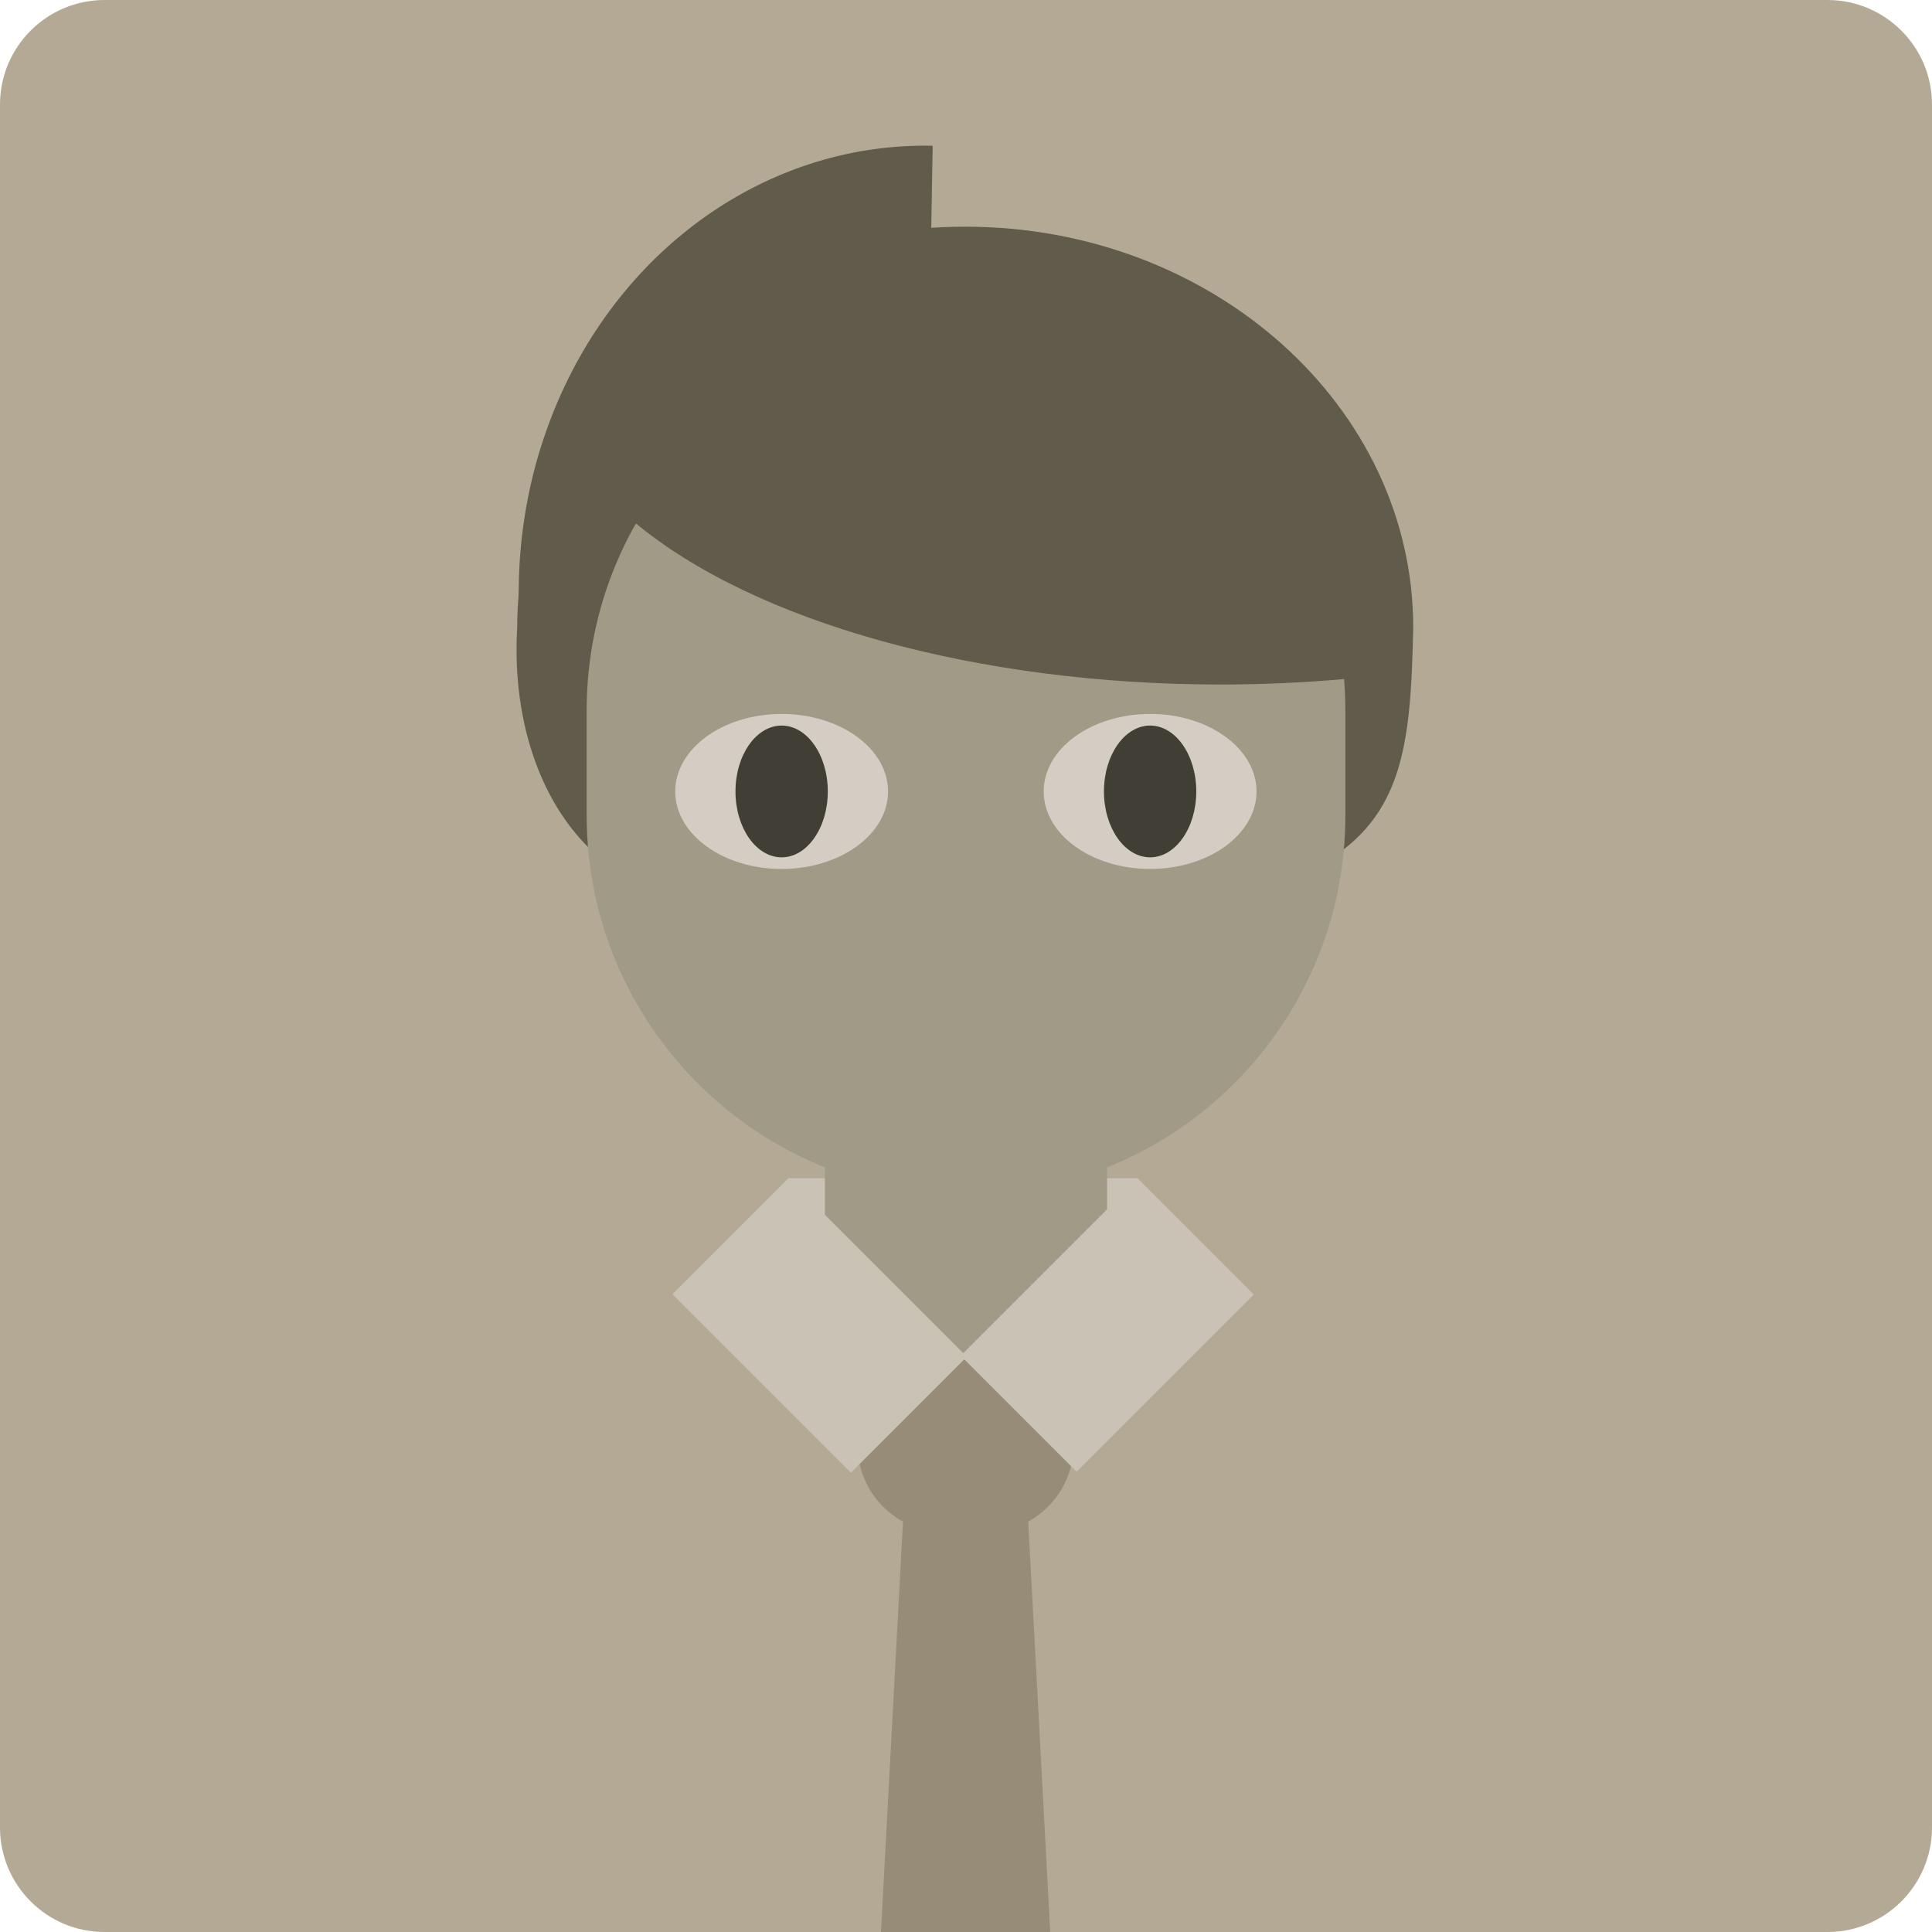
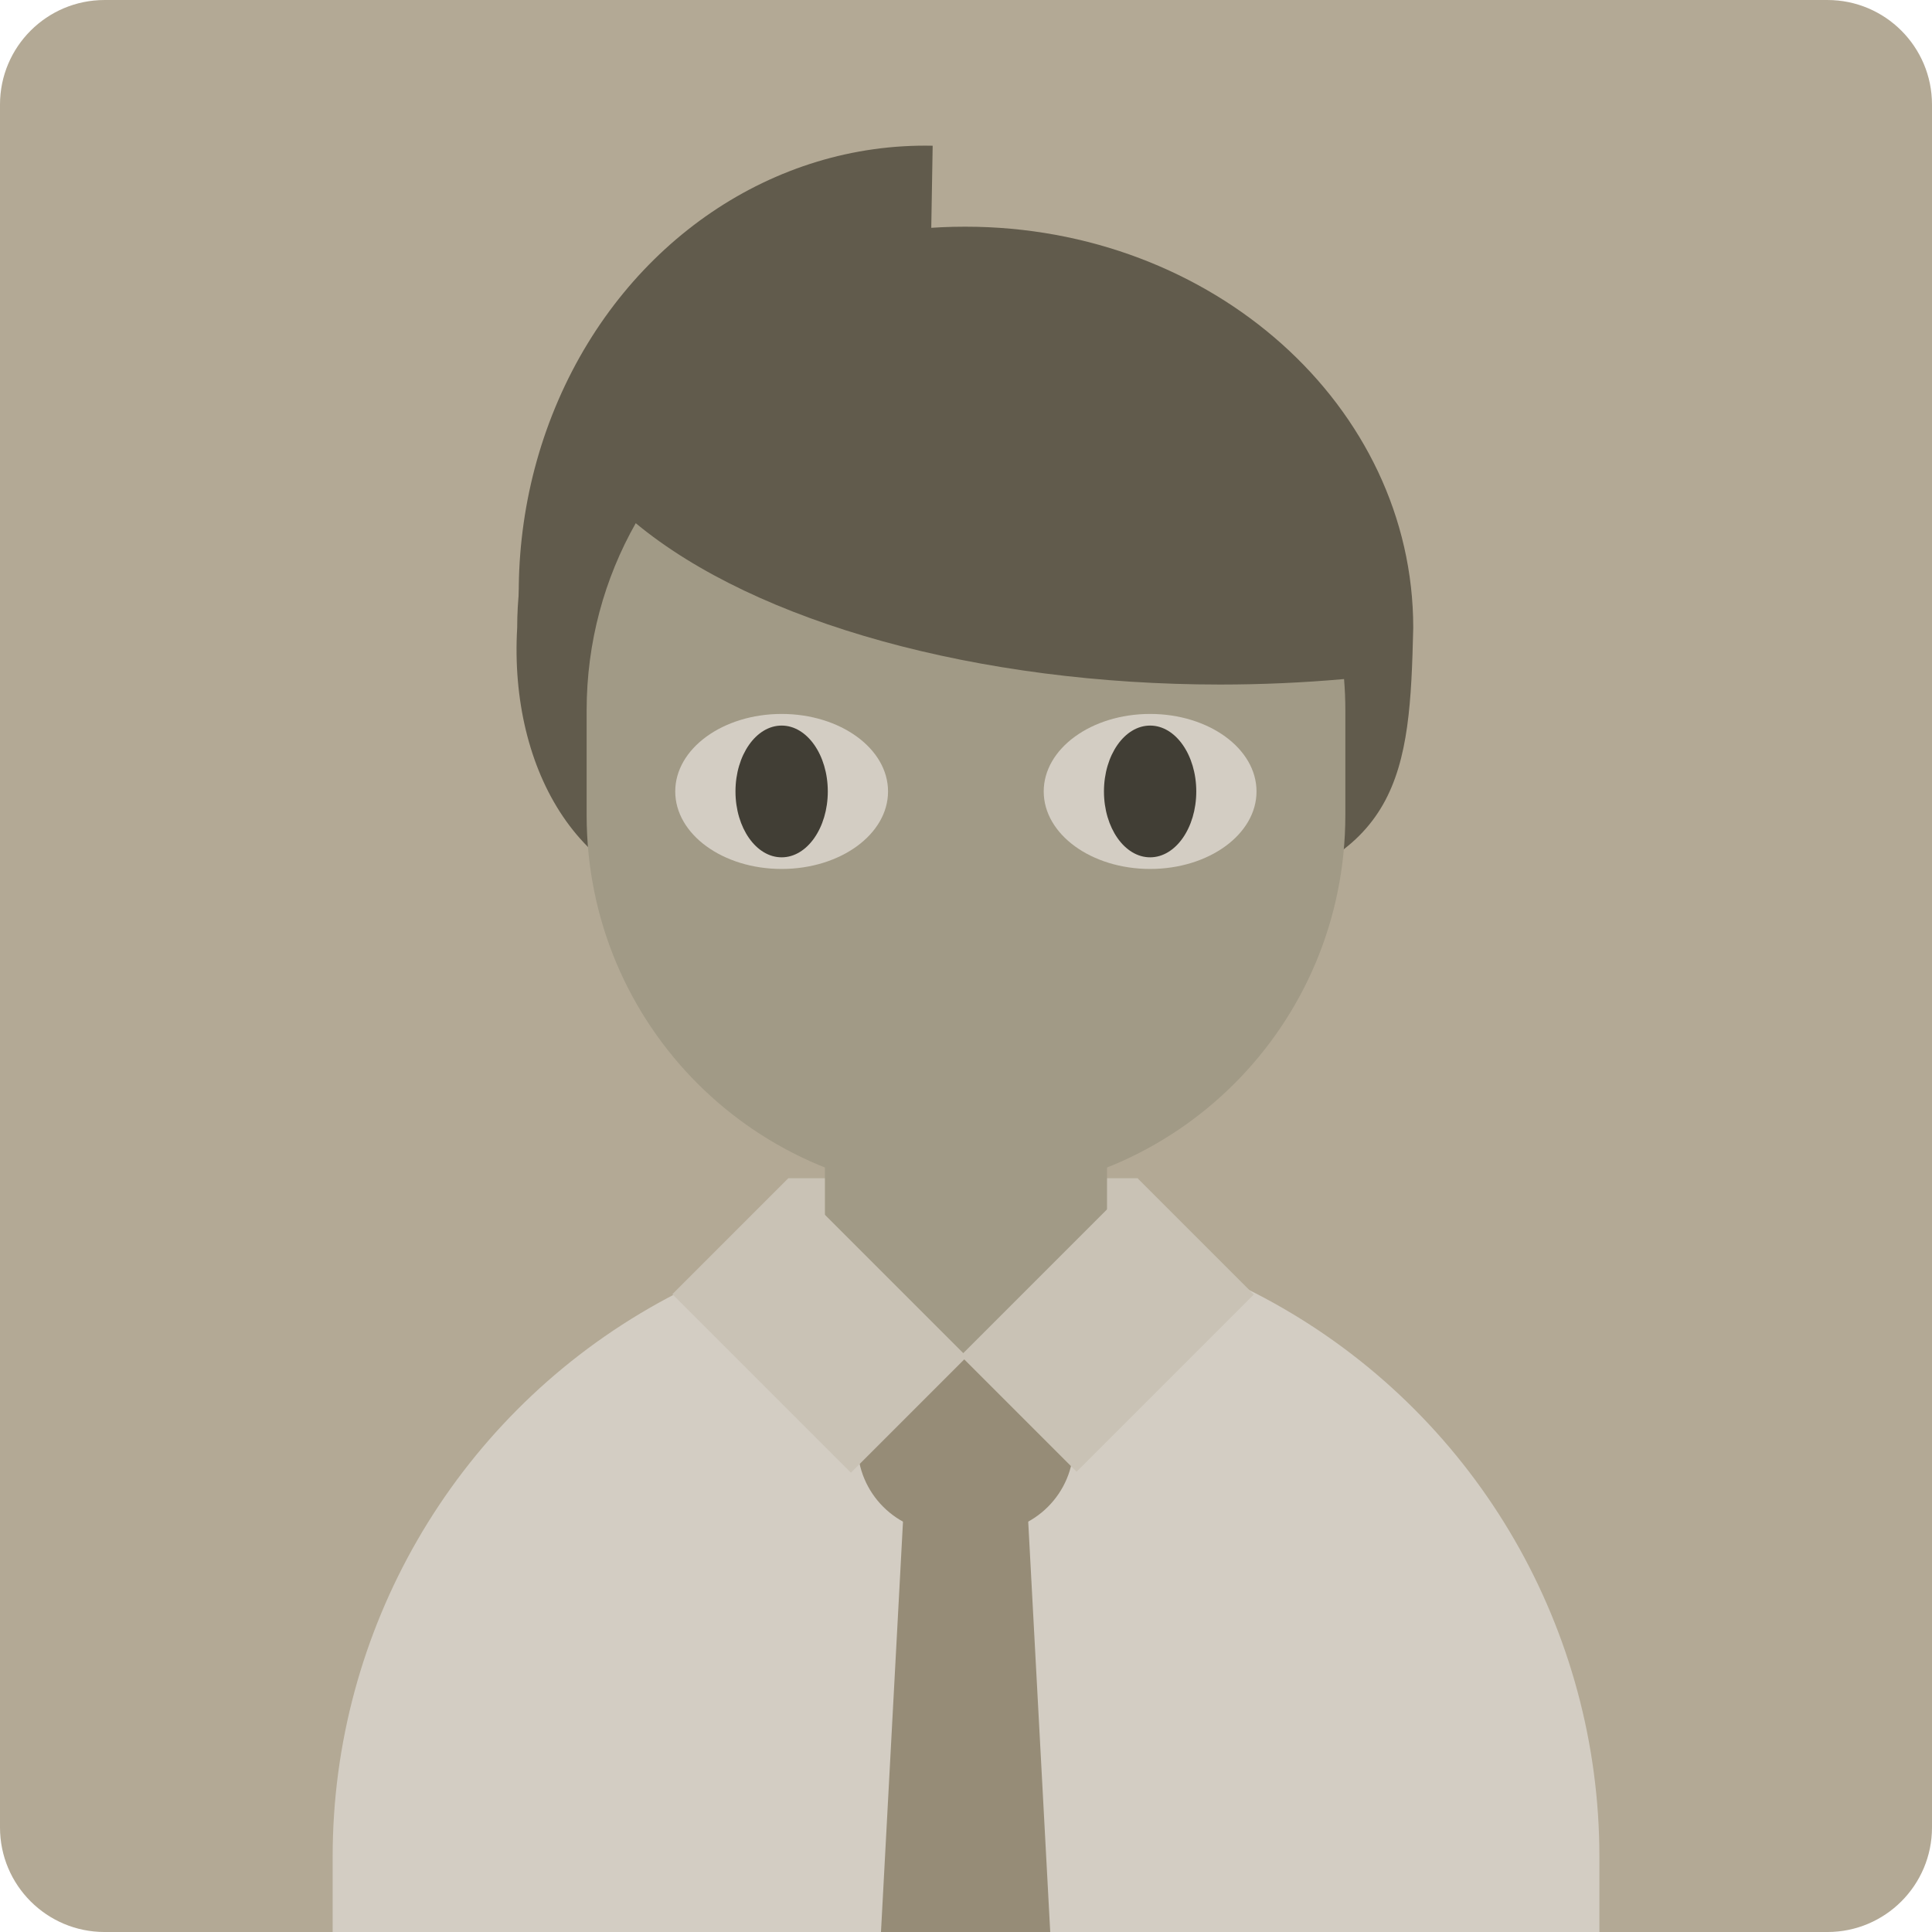
- <svg xmlns="http://www.w3.org/2000/svg" xmlns:ns2="http://www.openswatchbook.org/uri/2009/osb" xmlns:xlink="http://www.w3.org/1999/xlink" id="svg8" version="1.1" viewBox="0 0 37.042 37.042" height="1.458in" width="1.458in">
+ <svg xmlns="http://www.w3.org/2000/svg" xmlns:xlink="http://www.w3.org/1999/xlink" id="svg8" version="1.1" viewBox="0 0 37.042 37.042" height="1.458in" width="1.458in">
  <defs id="defs2">
    <linearGradient xlink:href="#7" id="linearGradient1082" gradientUnits="userSpaceOnUse" gradientTransform="translate(19.80372,62.66828)" x1="54.811" y1="32.815" x2="91.853" y2="32.815" />
    <linearGradient id="7" gradientTransform="matrix(0,0,0,0,-192.3187,38.64163)">
      <stop style="stop-color:#b3a995;stop-opacity:1;" offset="0" id="stop2624" />
    </linearGradient>
    <linearGradient id="6" gradientTransform="matrix(2.959833,0,0,4.648278,-971.1937,-788.492)">
      <stop style="stop-color:#a19a86;stop-opacity:1;" offset="0" id="stop2980" />
    </linearGradient>
    <linearGradient id="8" gradientTransform="matrix(0,0,0,0,20.9488,-188.2151)">
      <stop style="stop-color:#c9c2b5;stop-opacity:1;" offset="0" id="stop2972" />
    </linearGradient>
-     <linearGradient id="9" ns2:paint="solid" gradientTransform="matrix(0,0,0,0,-264.5452,-57.81774)">
+     <linearGradient id="9" gradientTransform="matrix(0,0,0,0,-264.5452,-57.81774)">
      <stop style="stop-color:#d3cdc3;stop-opacity:1;" offset="0" id="stop2966" />
    </linearGradient>
-     <linearGradient xlink:href="#6" id="linearGradient1598" gradientTransform="matrix(0.9374856,0,0,1.066683,68.86459,71.67304)" x1="18.131" y1="10.911" x2="33.648" y2="10.911" gradientUnits="userSpaceOnUse" />
+     <linearGradient xlink:href="#6" id="linearGradient1598" gradientTransform="matrix(3.543253,0,0,4.031558,-21.73411,-19.99288)" x1="18.131" y1="10.911" x2="33.648" y2="10.911" gradientUnits="userSpaceOnUse" />
    <linearGradient xlink:href="#8" id="linearGradient1600" gradientTransform="matrix(1.446423,0,0,0.6913607,68.86459,71.67304)" x1="14.425" y1="40.326" x2="19.059" y2="40.326" gradientUnits="userSpaceOnUse" />
    <linearGradient xlink:href="#6" id="linearGradient1602" gradientTransform="matrix(0.8647293,0,0,1.156431,68.86459,71.67304)" x1="24.941" y1="20.817" x2="31.196" y2="20.817" gradientUnits="userSpaceOnUse" />
    <linearGradient xlink:href="#8" id="linearGradient1604" gradientTransform="matrix(1.240845,0,0,0.8059023,99.37511,1.985867)" x1="27.778" y1="6.155" x2="31.679" y2="6.155" gradientUnits="userSpaceOnUse" />
    <linearGradient xlink:href="#8" id="linearGradient1606" gradientTransform="matrix(1.236248,0,0,0.8088991,1.985868,99.37511)" x1="0.183" y1="48.475" x2="4.07" y2="48.475" gradientUnits="userSpaceOnUse" />
  </defs>
  <g id="layer2" style="display:none" transform="translate(-74.61508,-76.96282)">
    <rect y="0" x="0" height="279.4" width="215.9" id="rect848" style="opacity:1;vector-effect:none;fill:#fcfcfc;fill-opacity:1;stroke:none;stroke-width:1.624;stroke-linecap:butt;stroke-linejoin:miter;stroke-miterlimit:4;stroke-dasharray:none;stroke-dashoffset:0;stroke-opacity:1;paint-order:markers fill stroke" />
  </g>
  <g id="layer1" transform="translate(-74.61508,-76.96282)">
    <rect ry="2.005" y="76.963" x="74.615" height="37.042" width="37.042" id="rect1062" style="vector-effect:none;fill:url(#linearGradient1082);fill-opacity:1;stroke:none;stroke-width:0.862;stroke-linecap:round;stroke-linejoin:bevel;stroke-miterlimit:4;stroke-dasharray:none;stroke-dashoffset:0;stroke-opacity:1;paint-order:normal" />
    <path id="rect1121" style="font-variation-settings:normal;vector-effect:none;fill:#615b4c;fill-opacity:1;stroke:none;stroke-width:4.458;stroke-linecap:butt;stroke-linejoin:miter;stroke-miterlimit:4;stroke-dasharray:none;stroke-dashoffset:0;stroke-opacity:0.02;paint-order:markers fill stroke;stop-color:#000000" d="m 93.121,81.309 c -4.744,-8.7e-5 -8.59,3.443 -8.59,7.69 -0.159,2.739 1.237,5.163 3.78,5.232 h 9.62 c 3.566,-0.749 3.714,-2.432 3.78,-5.232 1.3e-4,-4.247 -3.846,-7.69 -8.59,-7.69 z" />
    <path style="fill:#615b4c;fill-opacity:1;stroke-width:10.454;stroke-opacity:0.02;paint-order:markers fill stroke;stop-color:#000000" id="path958" d="m 94.452,96.57 a 7.789,8.566 0 0 1 -8.062,-2.733 7.789,8.566 0 0 1 -1.07,-9.203 7.789,8.566 0 0 1 7.177,-4.877 l -0.146,8.564 z" />
-     <rect style="font-variation-settings:normal;vector-effect:none;fill:url(#linearGradient1598);fill-opacity:1;stroke:none;stroke-width:0.944;stroke-linecap:round;stroke-linejoin:bevel;stroke-miterlimit:4;stroke-dasharray:none;stroke-dashoffset:0;stroke-opacity:1;paint-order:normal;stop-color:#000000" id="rect1064" width="14.547" height="16.552" x="85.863" y="83.312" ry="7.273" />
+     <path id="rect1064" style="font-variation-settings:normal;vector-effect:none;fill:url(#linearGradient1598);fill-opacity:1;stroke:none;stroke-width:3.567;stroke-linecap:round;stroke-linejoin:bevel;stroke-miterlimit:4;stroke-dasharray:none;stroke-dashoffset:0;stroke-opacity:1;paint-order:normal;stop-color:#000000" d="M 46.068 37.912 C 43.803 41.912 42.51 46.541 42.51 51.484 L 42.51 59.062 C 42.51 74.292 54.771 86.553 70 86.553 C 85.229 86.553 97.49 74.292 97.49 59.062 L 97.49 51.484 C 97.49 50.717 97.458 49.958 97.396 49.207 A 48.897 23.356 0 0 1 88.426 49.605 A 48.897 23.356 0 0 1 46.068 37.912 z " transform="matrix(0.2645833,0,0,0.2645833,74.61508,76.96282)" />
    <rect style="fill:url(#linearGradient1600);stroke-width:5.334;stroke-opacity:0.02;paint-order:markers fill stroke;stop-color:#000000" id="rect969" width="6.702" height="3.203" x="89.73" y="99.553" />
-     <path id="path1066" style="font-variation-settings:normal;vector-effect:none;fill:url(#9);fill-opacity:1;stroke:none;stroke-width:0.944;stroke-linecap:round;stroke-linejoin:bevel;stroke-miterlimit:4;stroke-dasharray:none;stroke-dashoffset:0;stroke-opacity:1;paint-order:normal;stop-color:#000000" d="m 93.164,100.416 a 12.143,12.143 0 0 0 -6.1,1.627 12.143,12.143 0 0 0 -6.071,10.517 v 1.445 h 24.287 v -1.445 a 12.143,12.143 0 0 0 -6.071,-10.517 12.143,12.143 0 0 0 -6.044,-1.627 z" />
+     <path id="path1066" style="font-variation-settings:normal;vector-effect:none;fill:#d3cdc3;fill-opacity:1;stroke:none;stroke-width:0.944;stroke-linecap:round;stroke-linejoin:bevel;stroke-miterlimit:4;stroke-dasharray:none;stroke-dashoffset:0;stroke-opacity:1;paint-order:normal;stop-color:#000000" d="m 93.164,100.416 a 12.143,12.143 0 0 0 -6.1,1.627 12.143,12.143 0 0 0 -6.071,10.517 v 1.445 h 24.287 v -1.445 a 12.143,12.143 0 0 0 -6.071,-10.517 12.143,12.143 0 0 0 -6.044,-1.627 z" />
    <path id="rect1134" style="fill:#968c77;fill-opacity:1;stroke-width:0.886;stroke-linecap:round;stroke-linejoin:bevel;stop-color:#000000" d="m 93.128,104.407 c -0.653,0 -1.14,0.598 -1.179,1.338 l -0.443,8.26 h 3.245 l -0.443,-8.26 c -0.04,-0.74 -0.526,-1.338 -1.179,-1.338 z" />
    <rect style="font-variation-settings:normal;vector-effect:none;fill:url(#linearGradient1602);fill-opacity:1;stroke:none;stroke-width:0.911;stroke-linecap:round;stroke-linejoin:bevel;stroke-miterlimit:4;stroke-dasharray:none;stroke-dashoffset:0;stroke-opacity:1;paint-order:normal;stop-color:#000000" id="rect1068" width="5.409" height="7.234" x="90.431" y="95.747" ry="2.519" />
    <rect style="fill:#968c77;fill-opacity:1;stroke-width:1.08;stroke-linecap:round;stroke-linejoin:bevel;stop-color:#000000" id="rect1136" width="4.142" height="3.357" x="91.057" y="102.987" ry="1.679" />
    <g id="g1149" transform="translate(62.40932,21.9382)">
      <ellipse style="font-variation-settings:normal;vector-effect:none;fill:#d3cdc3;fill-opacity:1;stroke:none;stroke-width:1.027;stroke-linecap:round;stroke-linejoin:bevel;stroke-miterlimit:4;stroke-dasharray:none;stroke-dashoffset:0;stroke-opacity:1;paint-order:normal;stop-color:#000000" id="ellipse1070" cx="27.192" cy="70.199" rx="2.04" ry="1.486" />
      <ellipse style="font-variation-settings:normal;vector-effect:none;fill:#413e35;fill-opacity:1;stroke:none;stroke-width:1.176;stroke-linecap:round;stroke-linejoin:bevel;stroke-miterlimit:4;stroke-dasharray:none;stroke-dashoffset:0;stroke-opacity:1;paint-order:normal;stop-color:#000000" id="ellipse1072" cx="27.192" cy="70.199" rx="0.885" ry="1.263" />
    </g>
    <g id="g1155" transform="translate(69.47412,21.9382)">
      <ellipse style="font-variation-settings:normal;vector-effect:none;fill:#d3cdc3;fill-opacity:1;stroke:none;stroke-width:1.027;stroke-linecap:round;stroke-linejoin:bevel;stroke-miterlimit:4;stroke-dasharray:none;stroke-dashoffset:0;stroke-opacity:1;paint-order:normal;stop-color:#000000" id="ellipse1151" cx="27.192" cy="70.199" rx="2.04" ry="1.486" />
      <ellipse style="font-variation-settings:normal;vector-effect:none;fill:#413e35;fill-opacity:1;stroke:none;stroke-width:1.176;stroke-linecap:round;stroke-linejoin:bevel;stroke-miterlimit:4;stroke-dasharray:none;stroke-dashoffset:0;stroke-opacity:1;paint-order:normal;stop-color:#000000" id="ellipse1153" cx="27.192" cy="70.199" rx="0.885" ry="1.263" />
    </g>
-     <path id="path1106" style="font-variation-settings:normal;vector-effect:none;fill:#615b4c;fill-opacity:1;stroke:none;stroke-width:8.088;stroke-linecap:butt;stroke-linejoin:miter;stroke-miterlimit:4;stroke-dasharray:none;stroke-dashoffset:0;stroke-opacity:0.02;paint-order:markers fill stroke;stop-color:#000000" d="m 93.132,83.285 c -2.73,0 -5.101,1.479 -6.363,3.681 a 12.937,6.18 0 0 0 11.242,3.121 12.937,6.18 0 0 0 2.423,-0.109 C 100.112,86.218 96.979,83.285 93.132,83.285 Z" />
    <rect style="fill:url(#linearGradient1604);stroke-width:5.324;stroke-opacity:0.02;paint-order:markers fill stroke;stop-color:#000000" id="rect965" width="4.841" height="3.144" x="133.843" y="6.946" transform="rotate(45)" />
    <rect style="fill:url(#linearGradient1606);stroke-width:5.324;stroke-opacity:0.02;paint-order:markers fill stroke;stop-color:#000000" id="rect967" width="4.805" height="3.144" x="2.212" y="138.586" transform="matrix(-0.7071068,0.7071068,0.7071068,0.7071068,0,0)" />
  </g>
</svg>
